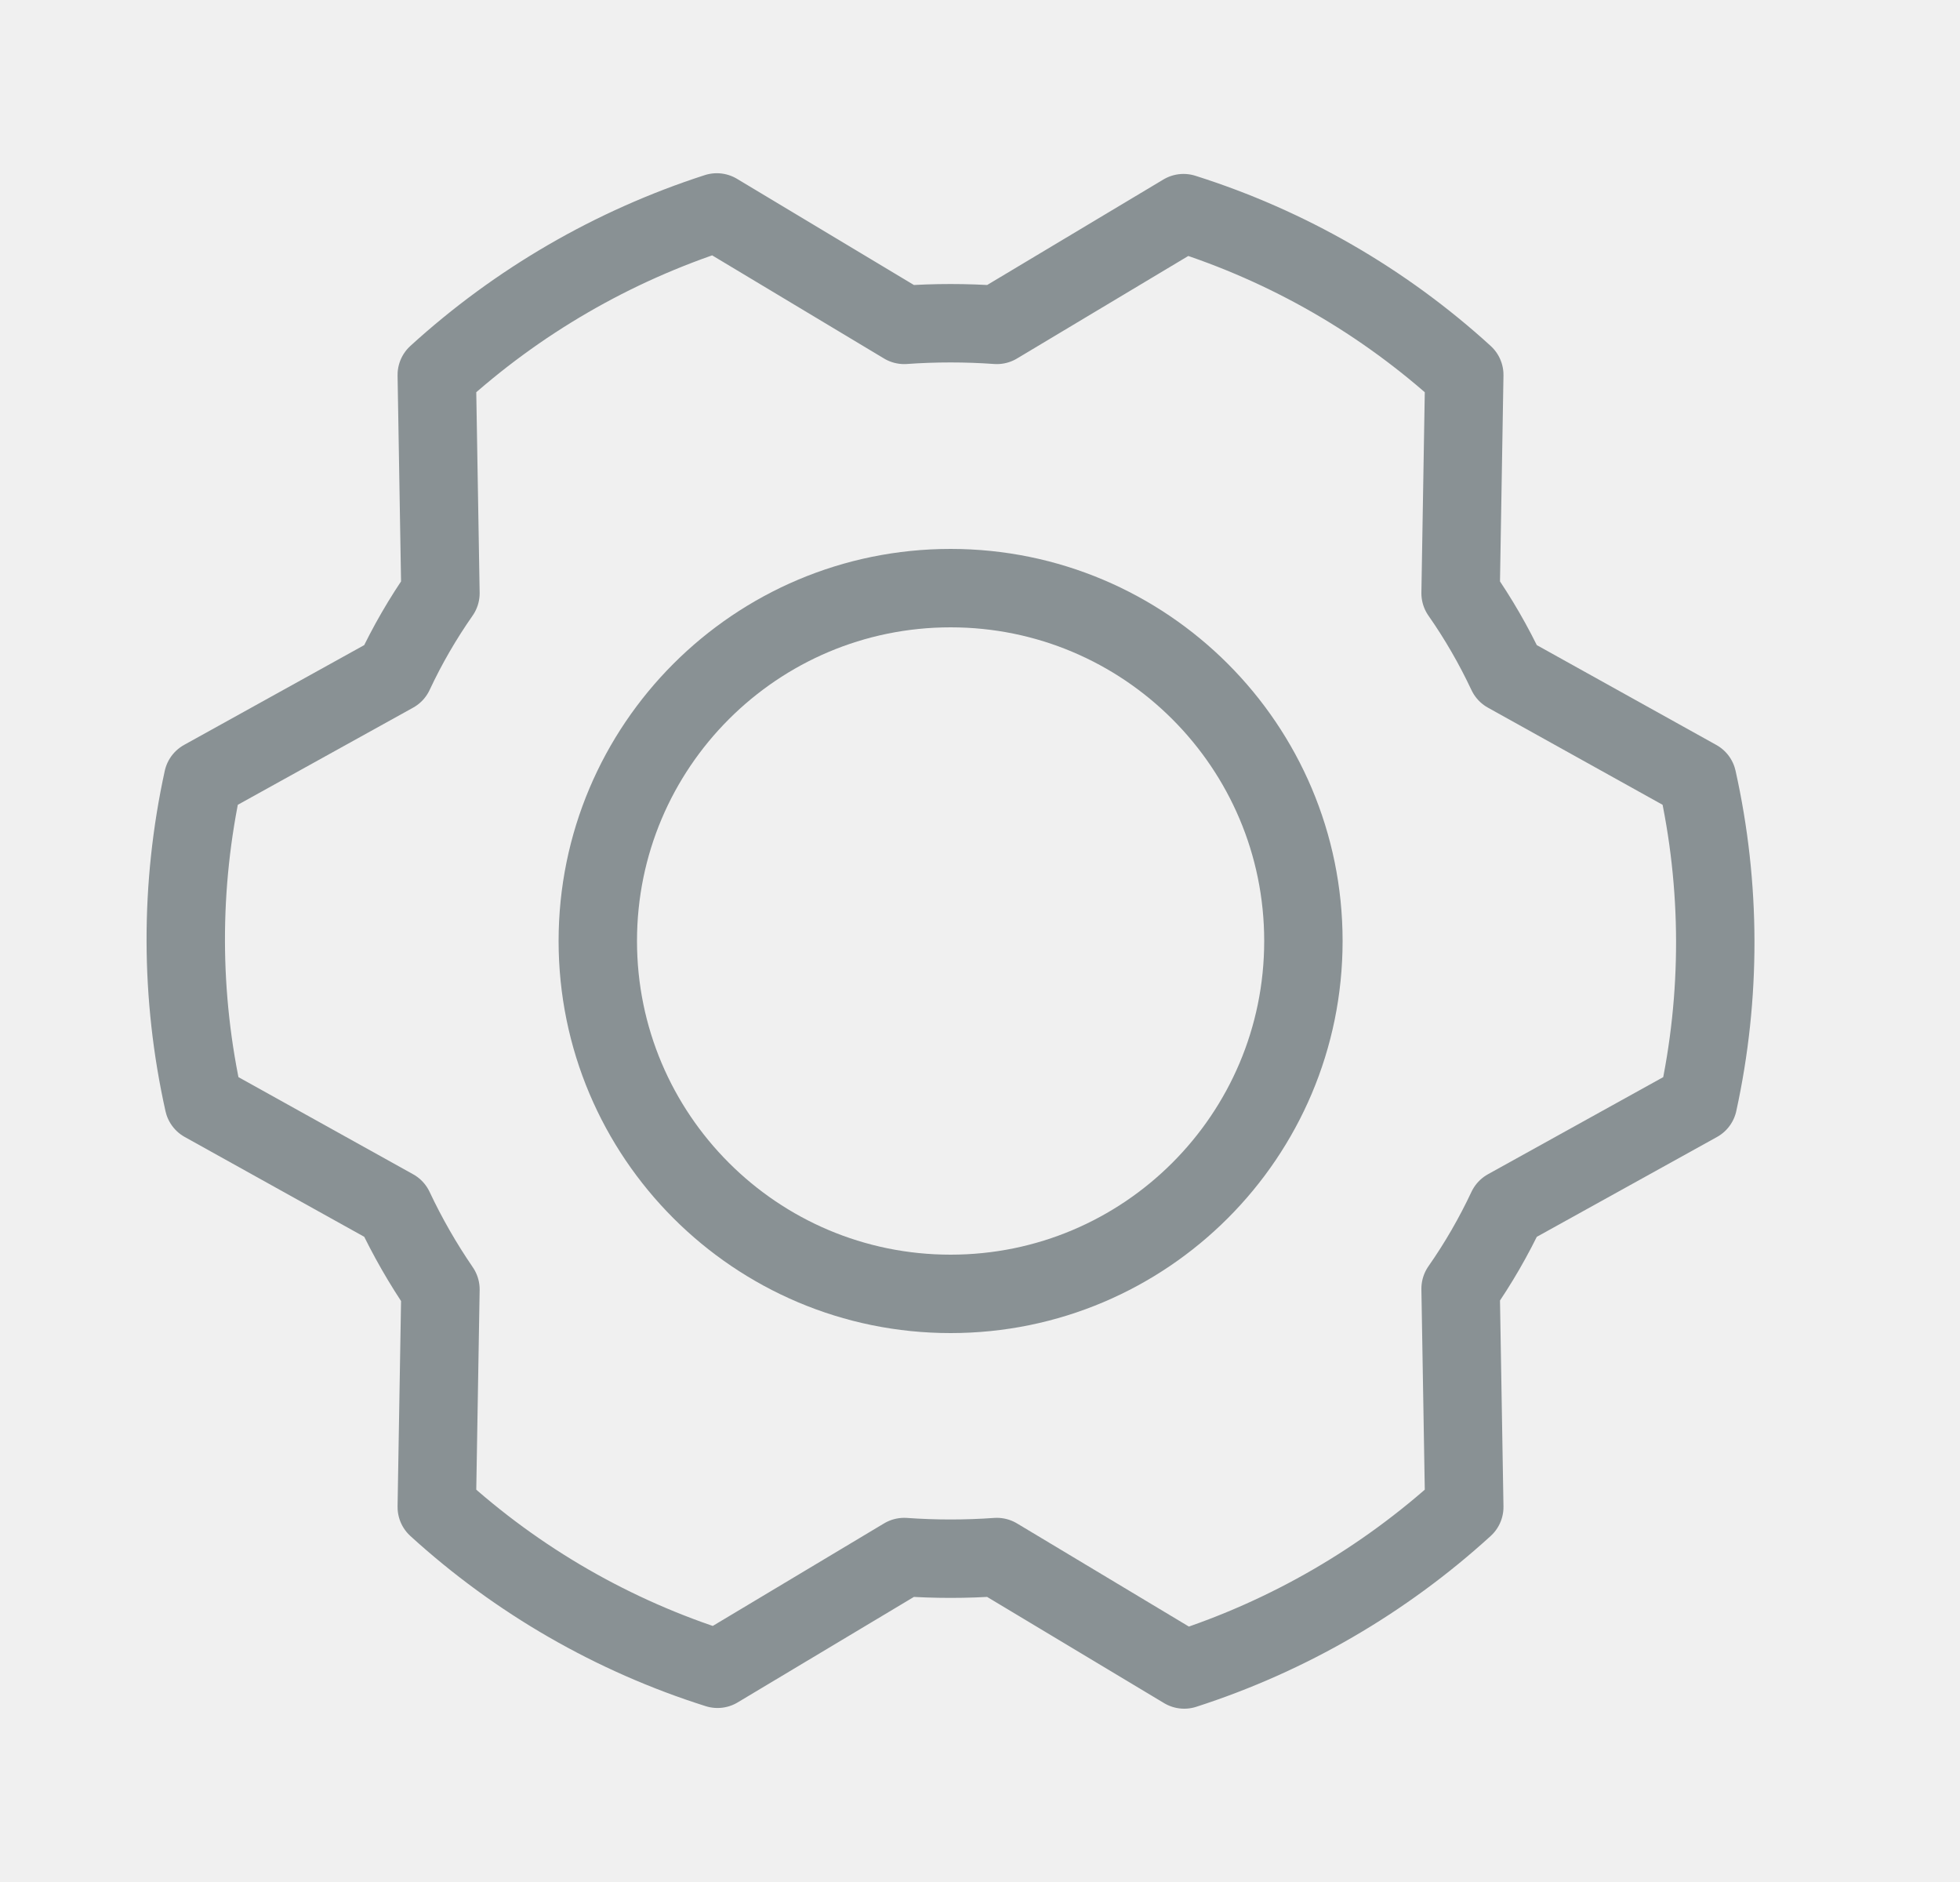
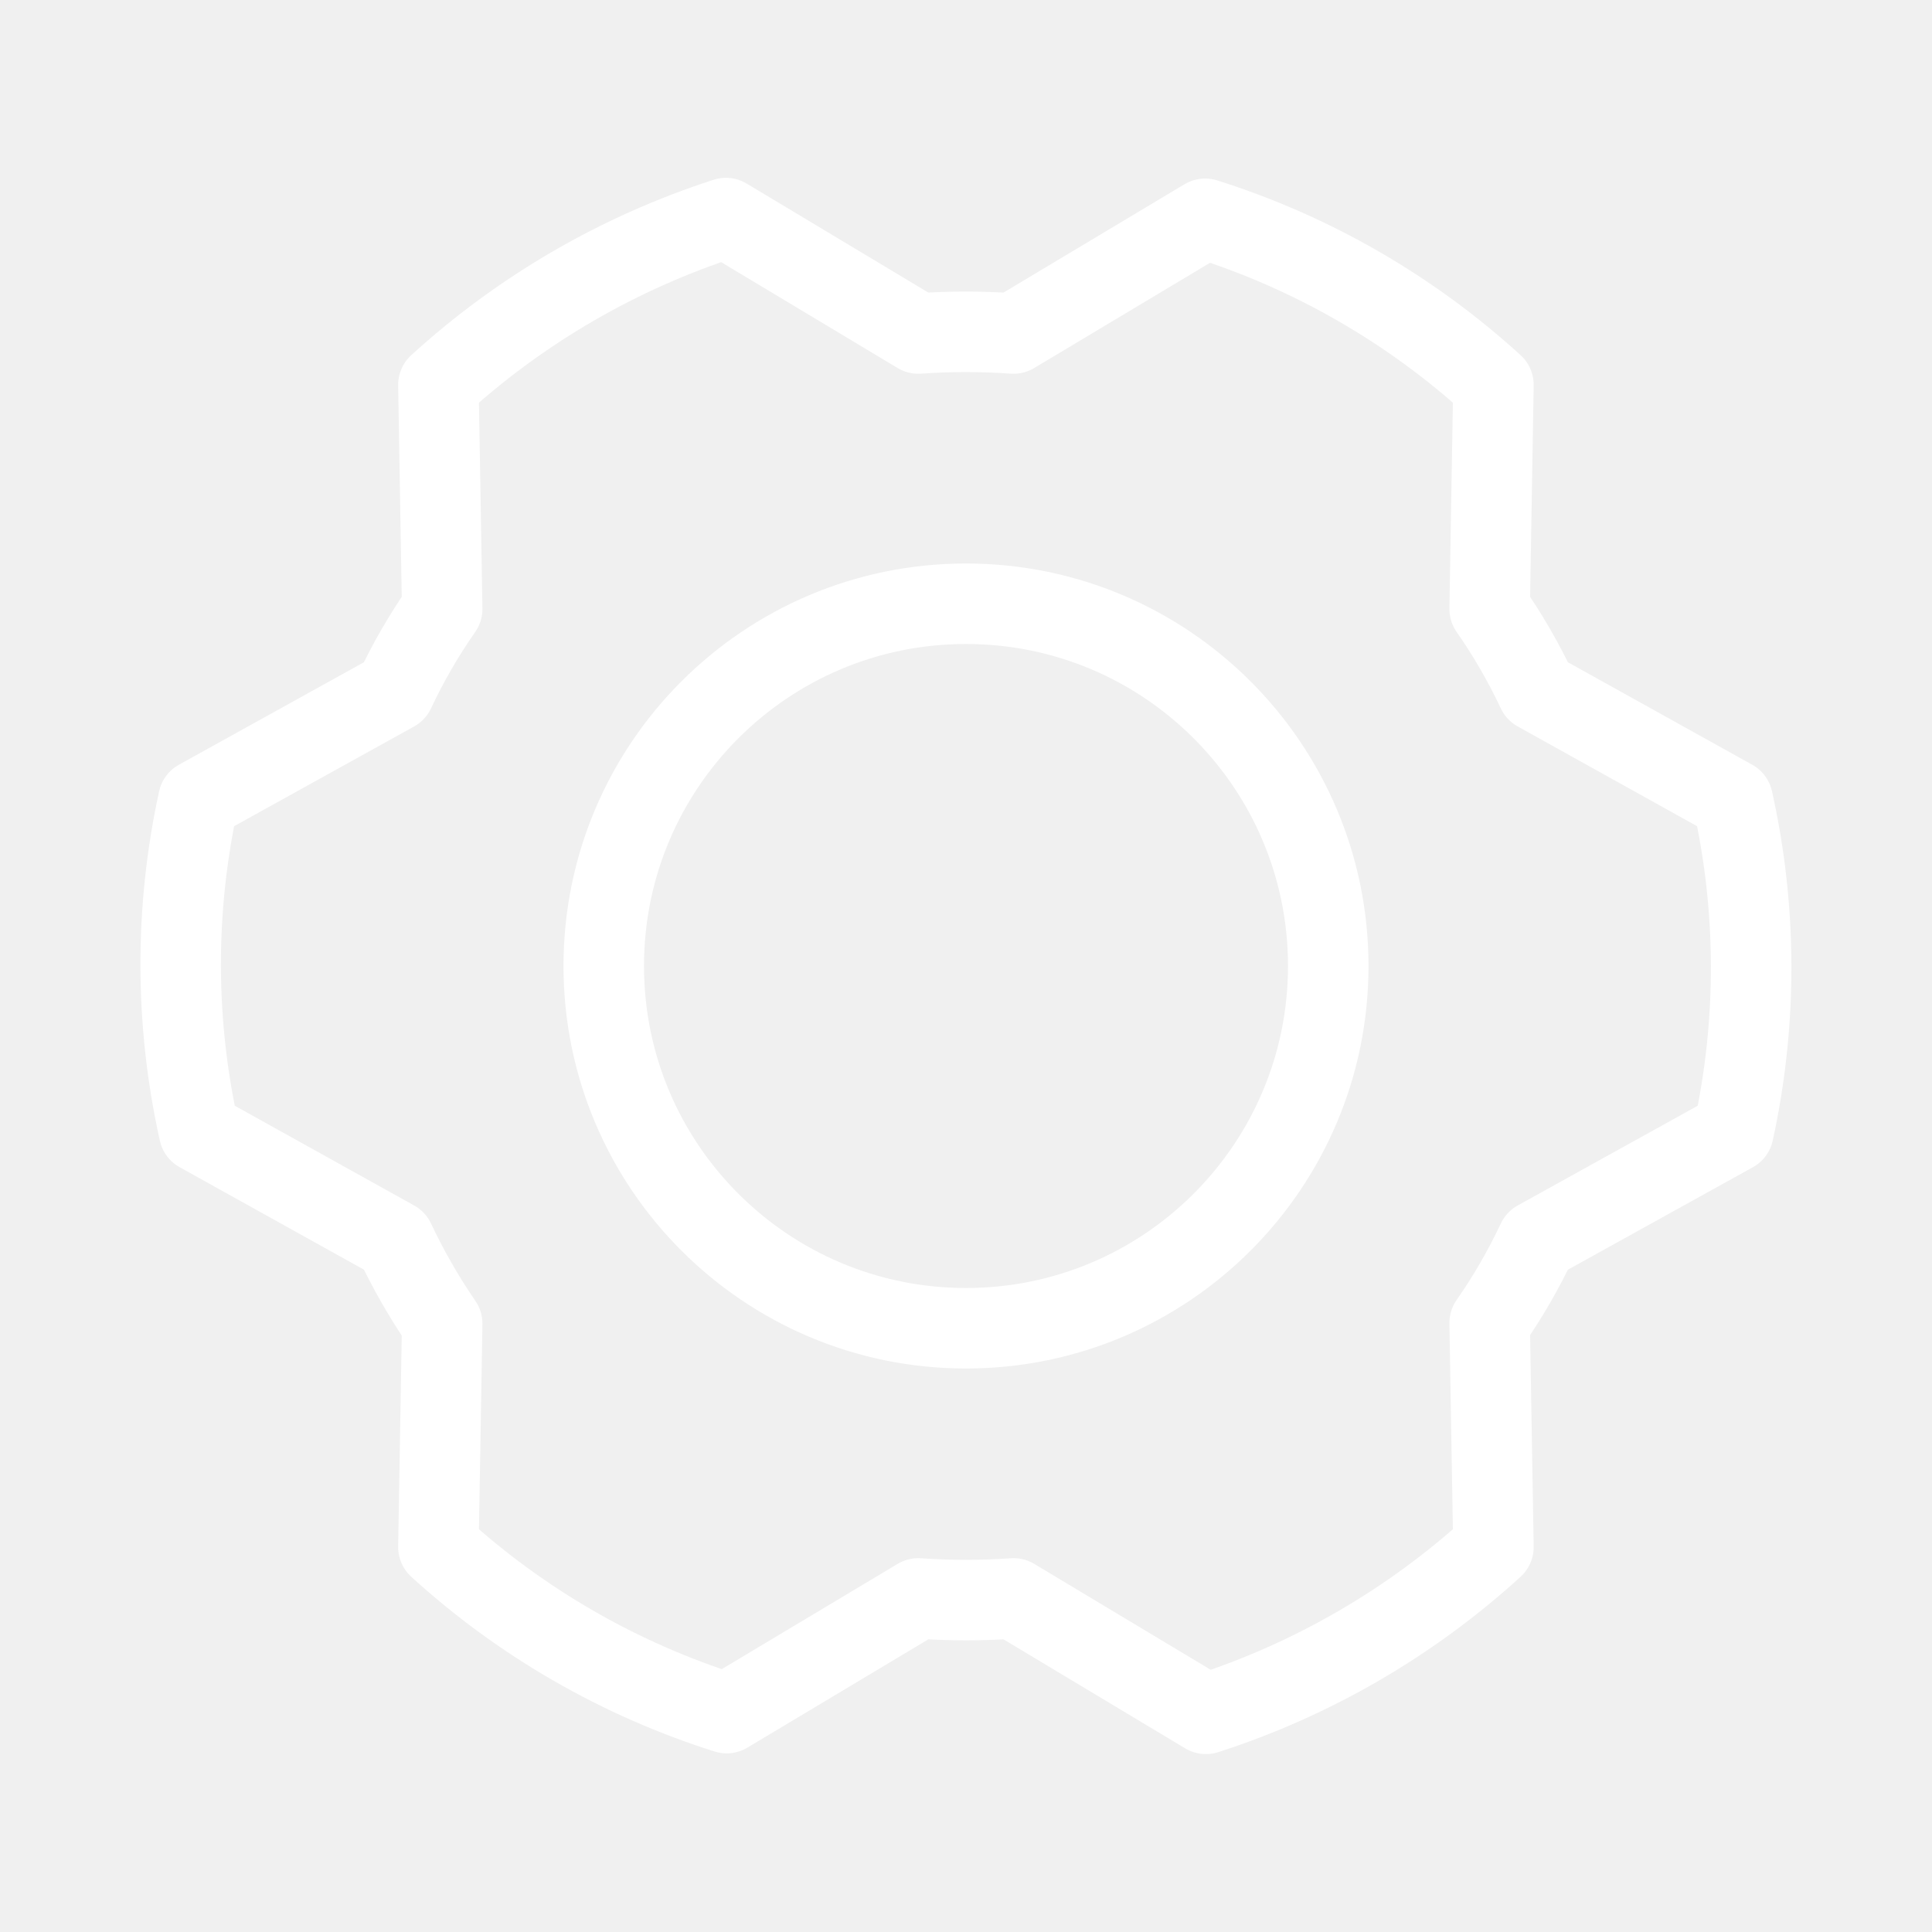
- <svg xmlns="http://www.w3.org/2000/svg" width="25" height="24" viewBox="0 0 25 24" fill="none">
-   <path d="M12.125 16.5C14.61 16.5 16.625 14.485 16.625 12C16.625 9.515 14.61 7.5 12.125 7.5C9.64 7.5 7.625 9.515 7.625 12C7.625 14.485 9.64 16.5 12.125 16.5Z" stroke="#899194" stroke-linecap="round" stroke-linejoin="round" />
-   <path d="M18.63 7.565C18.856 7.888 19.053 8.23 19.221 8.587L21.649 9.937C21.952 11.295 21.955 12.703 21.658 14.062L19.221 15.412C19.053 15.769 18.856 16.111 18.63 16.434L18.677 19.218C17.648 20.156 16.43 20.863 15.105 21.29L12.715 19.856C12.321 19.884 11.927 19.884 11.533 19.856L9.152 21.281C7.823 20.861 6.601 20.157 5.571 19.218L5.618 16.443C5.394 16.116 5.196 15.771 5.027 15.412L2.599 14.062C2.296 12.704 2.293 11.296 2.59 9.937L5.027 8.587C5.194 8.23 5.392 7.888 5.618 7.565L5.571 4.781C6.6 3.843 7.818 3.137 9.143 2.709L11.533 4.143C11.927 4.115 12.321 4.115 12.715 4.143L15.096 2.718C16.425 3.138 17.647 3.842 18.677 4.781L18.63 7.565Z" stroke="#899194" stroke-linecap="round" stroke-linejoin="round" />
+ <svg xmlns="http://www.w3.org/2000/svg" width="24" height="24" viewBox="0 0 24 24" fill="none">
+   <path d="M12 16.5C14.485 16.5 16.5 14.485 16.5 12C16.5 9.515 14.485 7.5 12 7.5C9.515 7.5 7.5 9.515 7.5 12C7.5 14.485 9.515 16.5 12 16.5Z" stroke="white" stroke-linecap="round" stroke-linejoin="round" />
+   <path d="M18.505 7.565C18.731 7.888 18.928 8.23 19.096 8.587L21.524 9.937C21.827 11.295 21.83 12.703 21.533 14.062L19.096 15.412C18.928 15.769 18.731 16.111 18.505 16.434L18.552 19.218C17.523 20.156 16.305 20.863 14.98 21.29L12.59 19.856C12.196 19.884 11.802 19.884 11.408 19.856L9.027 21.281C7.698 20.861 6.476 20.157 5.446 19.218L5.493 16.443C5.269 16.116 5.071 15.771 4.902 15.412L2.474 14.062C2.171 12.704 2.168 11.296 2.465 9.937L4.902 8.587C5.069 8.23 5.267 7.888 5.493 7.565L5.446 4.781C6.475 3.843 7.693 3.137 9.018 2.709L11.408 4.143C11.802 4.115 12.196 4.115 12.59 4.143L14.971 2.718C16.3 3.138 17.522 3.842 18.552 4.781L18.505 7.565Z" stroke="white" stroke-linecap="round" stroke-linejoin="round" />
</svg>
